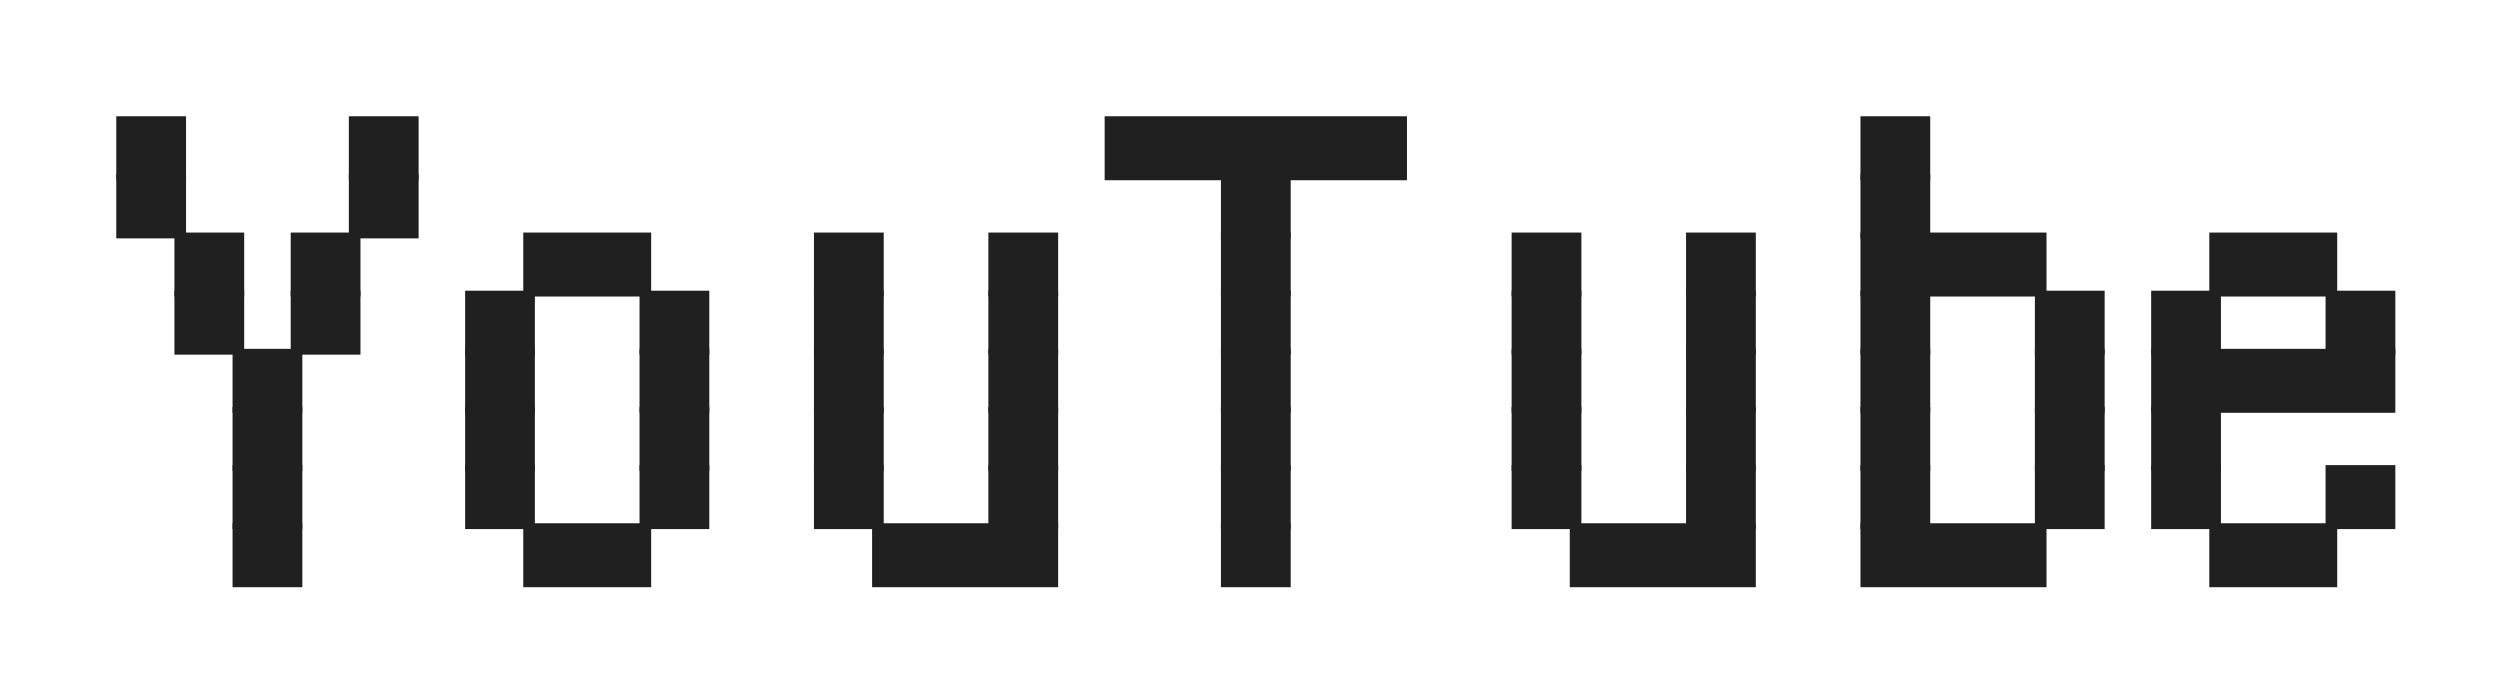
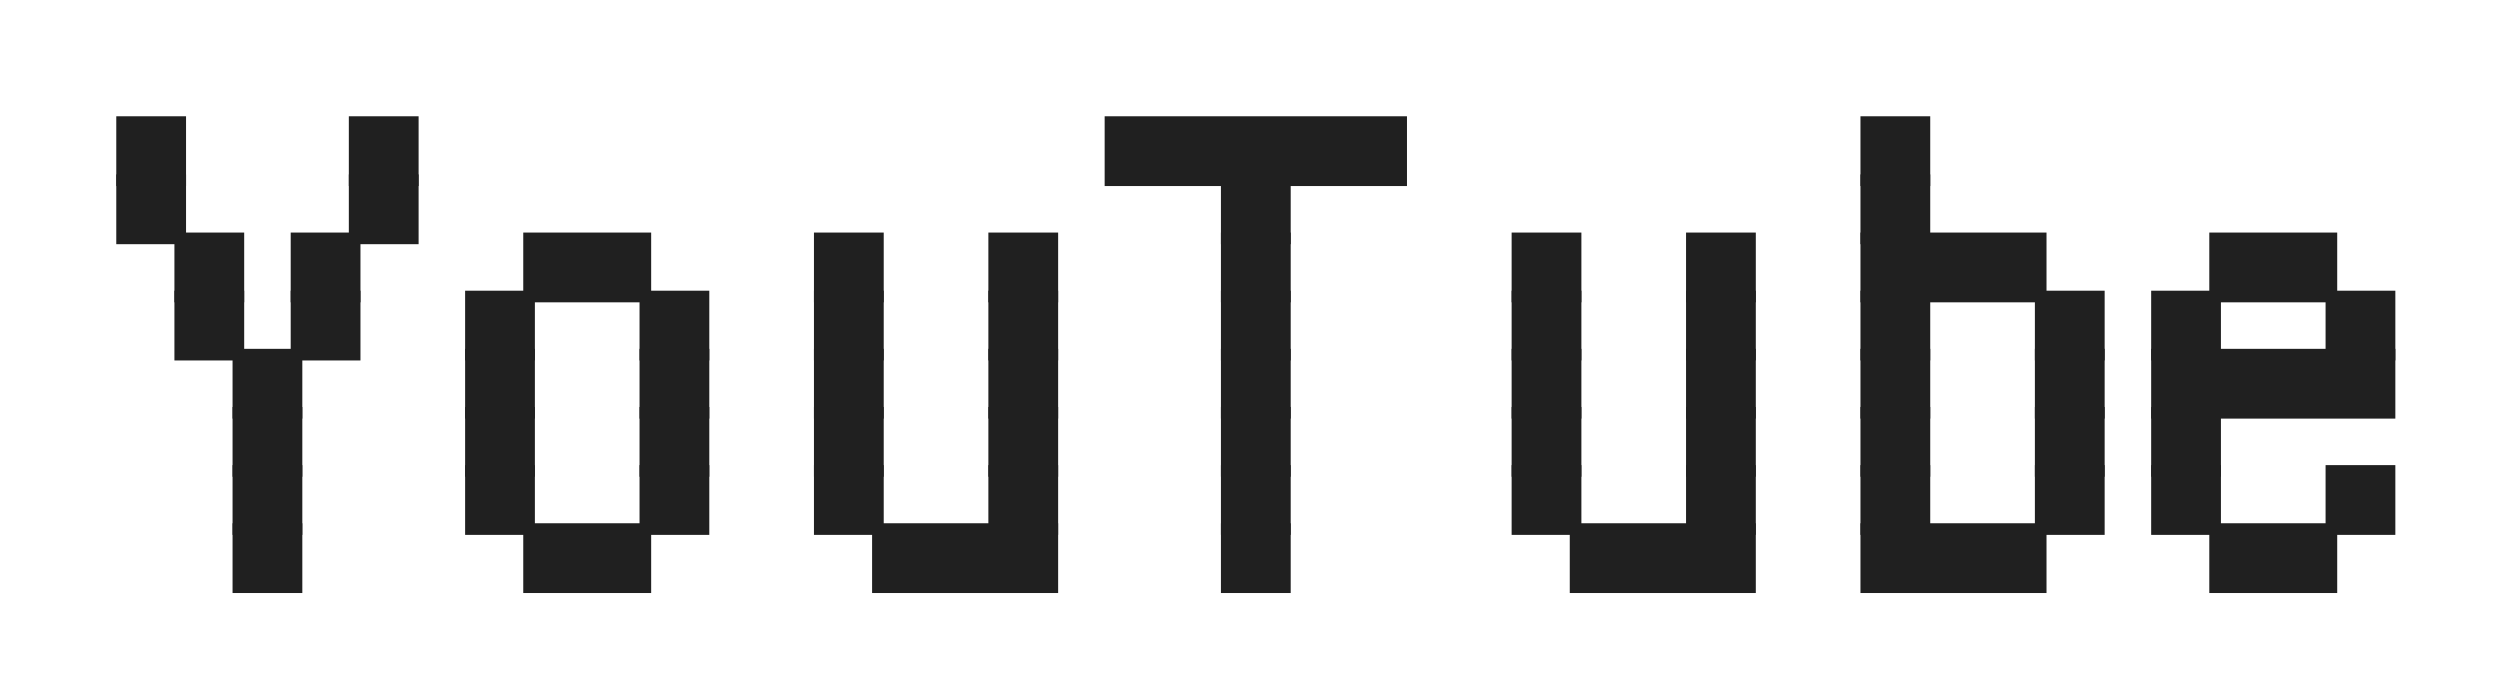
<svg xmlns="http://www.w3.org/2000/svg" viewBox="0 0 43 12">
  <defs>
-     <g id="0">
-       <rect width="1.2" height="1.1" fill="#202020" />
-     </g>
    <g id="1">
-       <rect width="2.2" height="1.1" fill="#202020" />
+       <rect width="1.2" height="1.2" fill="#202020" />
    </g>
    <g id="2">
-       <rect width="3.2" height="1.1" fill="#202020" />
+       <rect width="5.2" height="1.2" fill="#202020" />
+     </g>
+     <g id="3">
+       <rect width="2.2" height="1.2" fill="#202020" />
+     </g>
+     <g id="4">
+       <rect width="3.2" height="1.2" fill="#202020" />
+     </g>
+     <g id="5">
+       <rect width="4.2" height="1.2" fill="#202020" />
    </g>
  </defs>
-   <rect width="1.2" height="1.1" x="2" y="2" fill="#202020" />
-   <use href="#0" x="6" y="2" />
-   <rect width="5.2" height="1.1" x="19" y="2" fill="#202020" />
-   <use href="#0" x="32" y="2" />
-   <use href="#0" x="2" y="3" />
-   <use href="#0" x="6" y="3" />
-   <use href="#0" x="21" y="3" />
-   <use href="#0" x="32" y="3" />
-   <use href="#0" x="3" y="4" />
-   <use href="#0" x="5" y="4" />
-   <rect width="2.2" height="1.1" x="9" y="4" fill="#202020" />
-   <use href="#0" x="14" y="4" />
-   <use href="#0" x="17" y="4" />
-   <use href="#0" x="21" y="4" />
-   <use href="#0" x="26" y="4" />
-   <use href="#0" x="29" y="4" />
-   <rect width="3.2" height="1.1" x="32" y="4" fill="#202020" />
-   <use href="#1" x="38" y="4" />
-   <use href="#0" x="3" y="5" />
-   <use href="#0" x="5" y="5" />
-   <use href="#0" x="8" y="5" />
-   <use href="#0" x="11" y="5" />
-   <use href="#0" x="14" y="5" />
-   <use href="#0" x="17" y="5" />
-   <use href="#0" x="21" y="5" />
-   <use href="#0" x="26" y="5" />
-   <use href="#0" x="29" y="5" />
-   <use href="#0" x="32" y="5" />
-   <use href="#0" x="35" y="5" />
-   <use href="#0" x="37" y="5" />
-   <use href="#0" x="40" y="5" />
-   <use href="#0" x="4" y="6" />
-   <use href="#0" x="8" y="6" />
-   <use href="#0" x="11" y="6" />
-   <use href="#0" x="14" y="6" />
-   <use href="#0" x="17" y="6" />
-   <use href="#0" x="21" y="6" />
-   <use href="#0" x="26" y="6" />
-   <use href="#0" x="29" y="6" />
-   <use href="#0" x="32" y="6" />
-   <use href="#0" x="35" y="6" />
-   <rect width="4.2" height="1.1" x="37" y="6" fill="#202020" />
-   <use href="#0" x="4" y="7" />
-   <use href="#0" x="8" y="7" />
-   <use href="#0" x="11" y="7" />
-   <use href="#0" x="14" y="7" />
-   <use href="#0" x="17" y="7" />
-   <use href="#0" x="21" y="7" />
-   <use href="#0" x="26" y="7" />
-   <use href="#0" x="29" y="7" />
-   <use href="#0" x="32" y="7" />
-   <use href="#0" x="35" y="7" />
-   <use href="#0" x="37" y="7" />
-   <use href="#0" x="4" y="8" />
-   <use href="#0" x="8" y="8" />
-   <use href="#0" x="11" y="8" />
-   <use href="#0" x="14" y="8" />
-   <use href="#0" x="17" y="8" />
-   <use href="#0" x="21" y="8" />
-   <use href="#0" x="26" y="8" />
-   <use href="#0" x="29" y="8" />
-   <use href="#0" x="32" y="8" />
-   <use href="#0" x="35" y="8" />
-   <use href="#0" x="37" y="8" />
-   <use href="#0" x="40" y="8" />
-   <use href="#0" x="4" y="9" />
-   <use href="#1" x="9" y="9" />
-   <use href="#2" x="15" y="9" />
-   <use href="#0" x="21" y="9" />
-   <use href="#2" x="27" y="9" />
-   <use href="#2" x="32" y="9" />
-   <use href="#1" x="38" y="9" />
+   <rect width="1.2" height="1.2" x="2" y="2" fill="#202020" />
+   <use x="6" y="2" href="#1" />
+   <rect width="5.2" height="1.2" x="19" y="2" fill="#202020" />
+   <use x="32" y="2" href="#1" />
+   <use x="2" y="3" href="#1" />
+   <use x="6" y="3" href="#1" />
+   <use x="21" y="3" href="#1" />
+   <use x="32" y="3" href="#1" />
+   <use x="3" y="4" href="#1" />
+   <use x="5" y="4" href="#1" />
+   <rect width="2.2" height="1.2" x="9" y="4" fill="#202020" />
+   <use x="14" y="4" href="#1" />
+   <use x="17" y="4" href="#1" />
+   <use x="21" y="4" href="#1" />
+   <use x="26" y="4" href="#1" />
+   <use x="29" y="4" href="#1" />
+   <rect width="3.2" height="1.2" x="32" y="4" fill="#202020" />
+   <use x="38" y="4" href="#3" />
+   <use x="3" y="5" href="#1" />
+   <use x="5" y="5" href="#1" />
+   <use x="8" y="5" href="#1" />
+   <use x="11" y="5" href="#1" />
+   <use x="14" y="5" href="#1" />
+   <use x="17" y="5" href="#1" />
+   <use x="21" y="5" href="#1" />
+   <use x="26" y="5" href="#1" />
+   <use x="29" y="5" href="#1" />
+   <use x="32" y="5" href="#1" />
+   <use x="35" y="5" href="#1" />
+   <use x="37" y="5" href="#1" />
+   <use x="40" y="5" href="#1" />
+   <use x="4" y="6" href="#1" />
+   <use x="8" y="6" href="#1" />
+   <use x="11" y="6" href="#1" />
+   <use x="14" y="6" href="#1" />
+   <use x="17" y="6" href="#1" />
+   <use x="21" y="6" href="#1" />
+   <use x="26" y="6" href="#1" />
+   <use x="29" y="6" href="#1" />
+   <use x="32" y="6" href="#1" />
+   <use x="35" y="6" href="#1" />
+   <rect width="4.2" height="1.2" x="37" y="6" fill="#202020" />
+   <use x="4" y="7" href="#1" />
+   <use x="8" y="7" href="#1" />
+   <use x="11" y="7" href="#1" />
+   <use x="14" y="7" href="#1" />
+   <use x="17" y="7" href="#1" />
+   <use x="21" y="7" href="#1" />
+   <use x="26" y="7" href="#1" />
+   <use x="29" y="7" href="#1" />
+   <use x="32" y="7" href="#1" />
+   <use x="35" y="7" href="#1" />
+   <use x="37" y="7" href="#1" />
+   <use x="4" y="8" href="#1" />
+   <use x="8" y="8" href="#1" />
+   <use x="11" y="8" href="#1" />
+   <use x="14" y="8" href="#1" />
+   <use x="17" y="8" href="#1" />
+   <use x="21" y="8" href="#1" />
+   <use x="26" y="8" href="#1" />
+   <use x="29" y="8" href="#1" />
+   <use x="32" y="8" href="#1" />
+   <use x="35" y="8" href="#1" />
+   <use x="37" y="8" href="#1" />
+   <use x="40" y="8" href="#1" />
+   <use x="4" y="9" href="#1" />
+   <use x="9" y="9" href="#3" />
+   <use x="15" y="9" href="#4" />
+   <use x="21" y="9" href="#1" />
+   <use x="27" y="9" href="#4" />
+   <use x="32" y="9" href="#4" />
+   <use x="38" y="9" href="#3" />
</svg>
